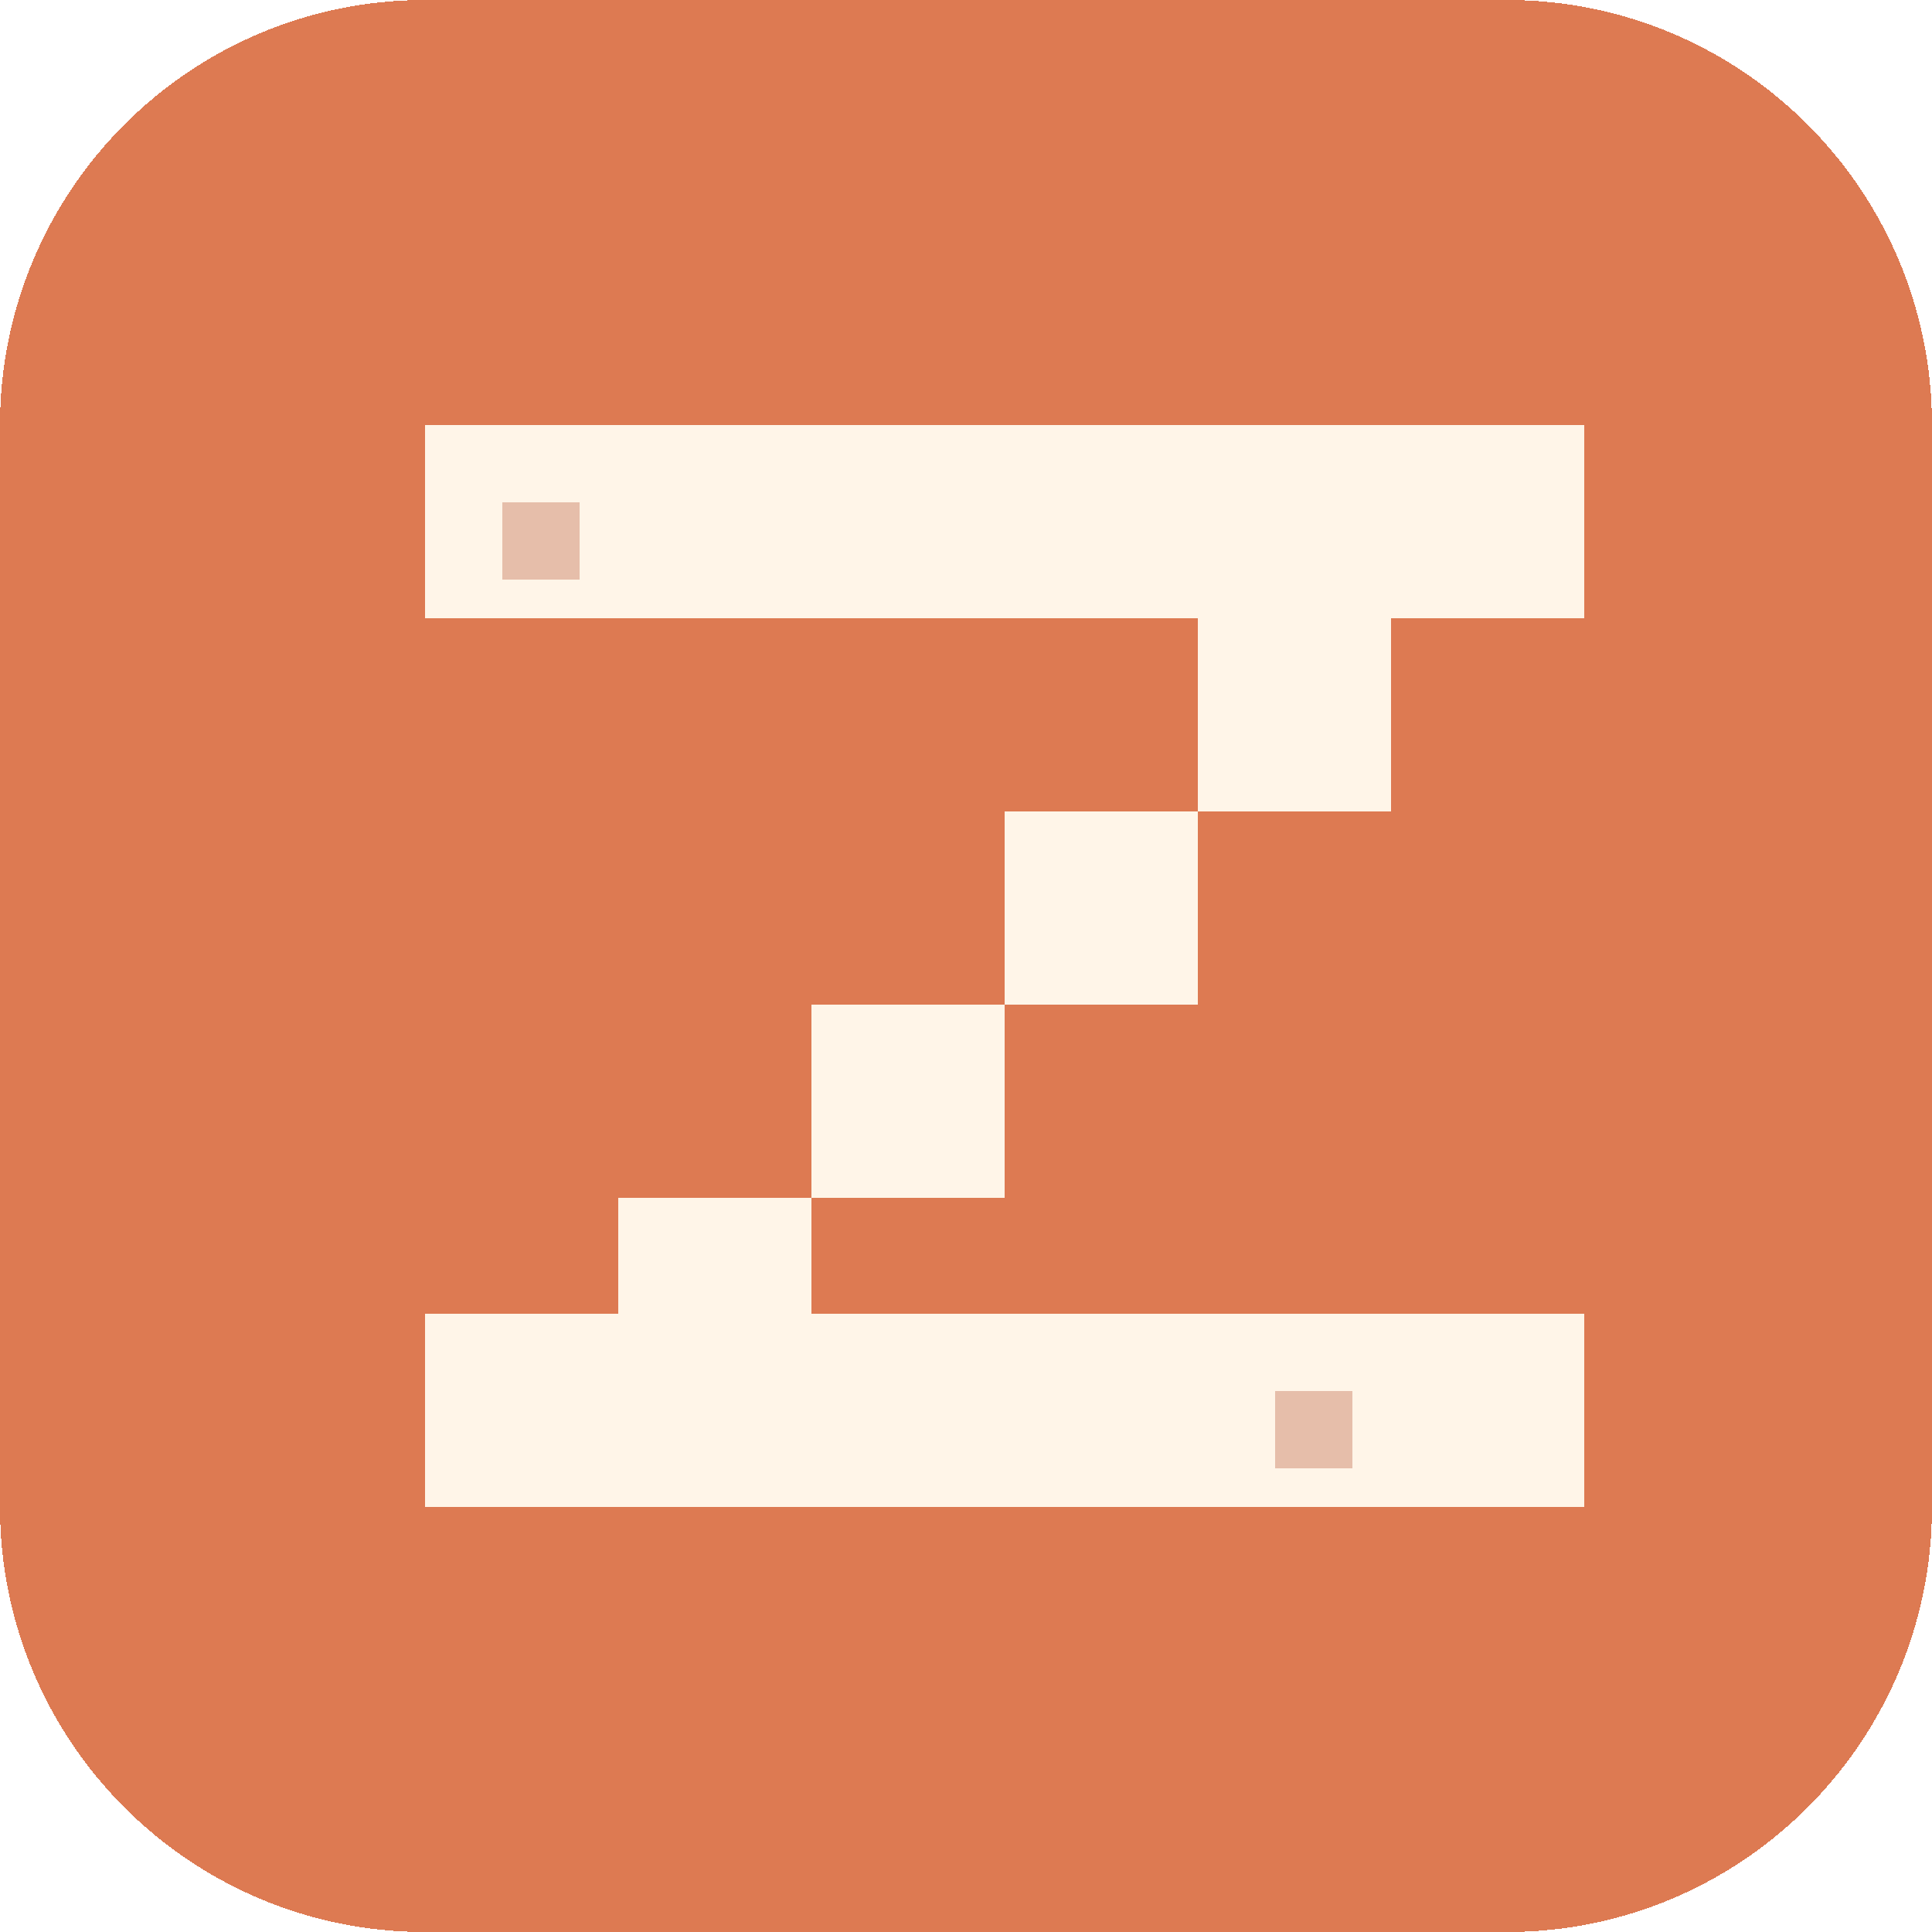
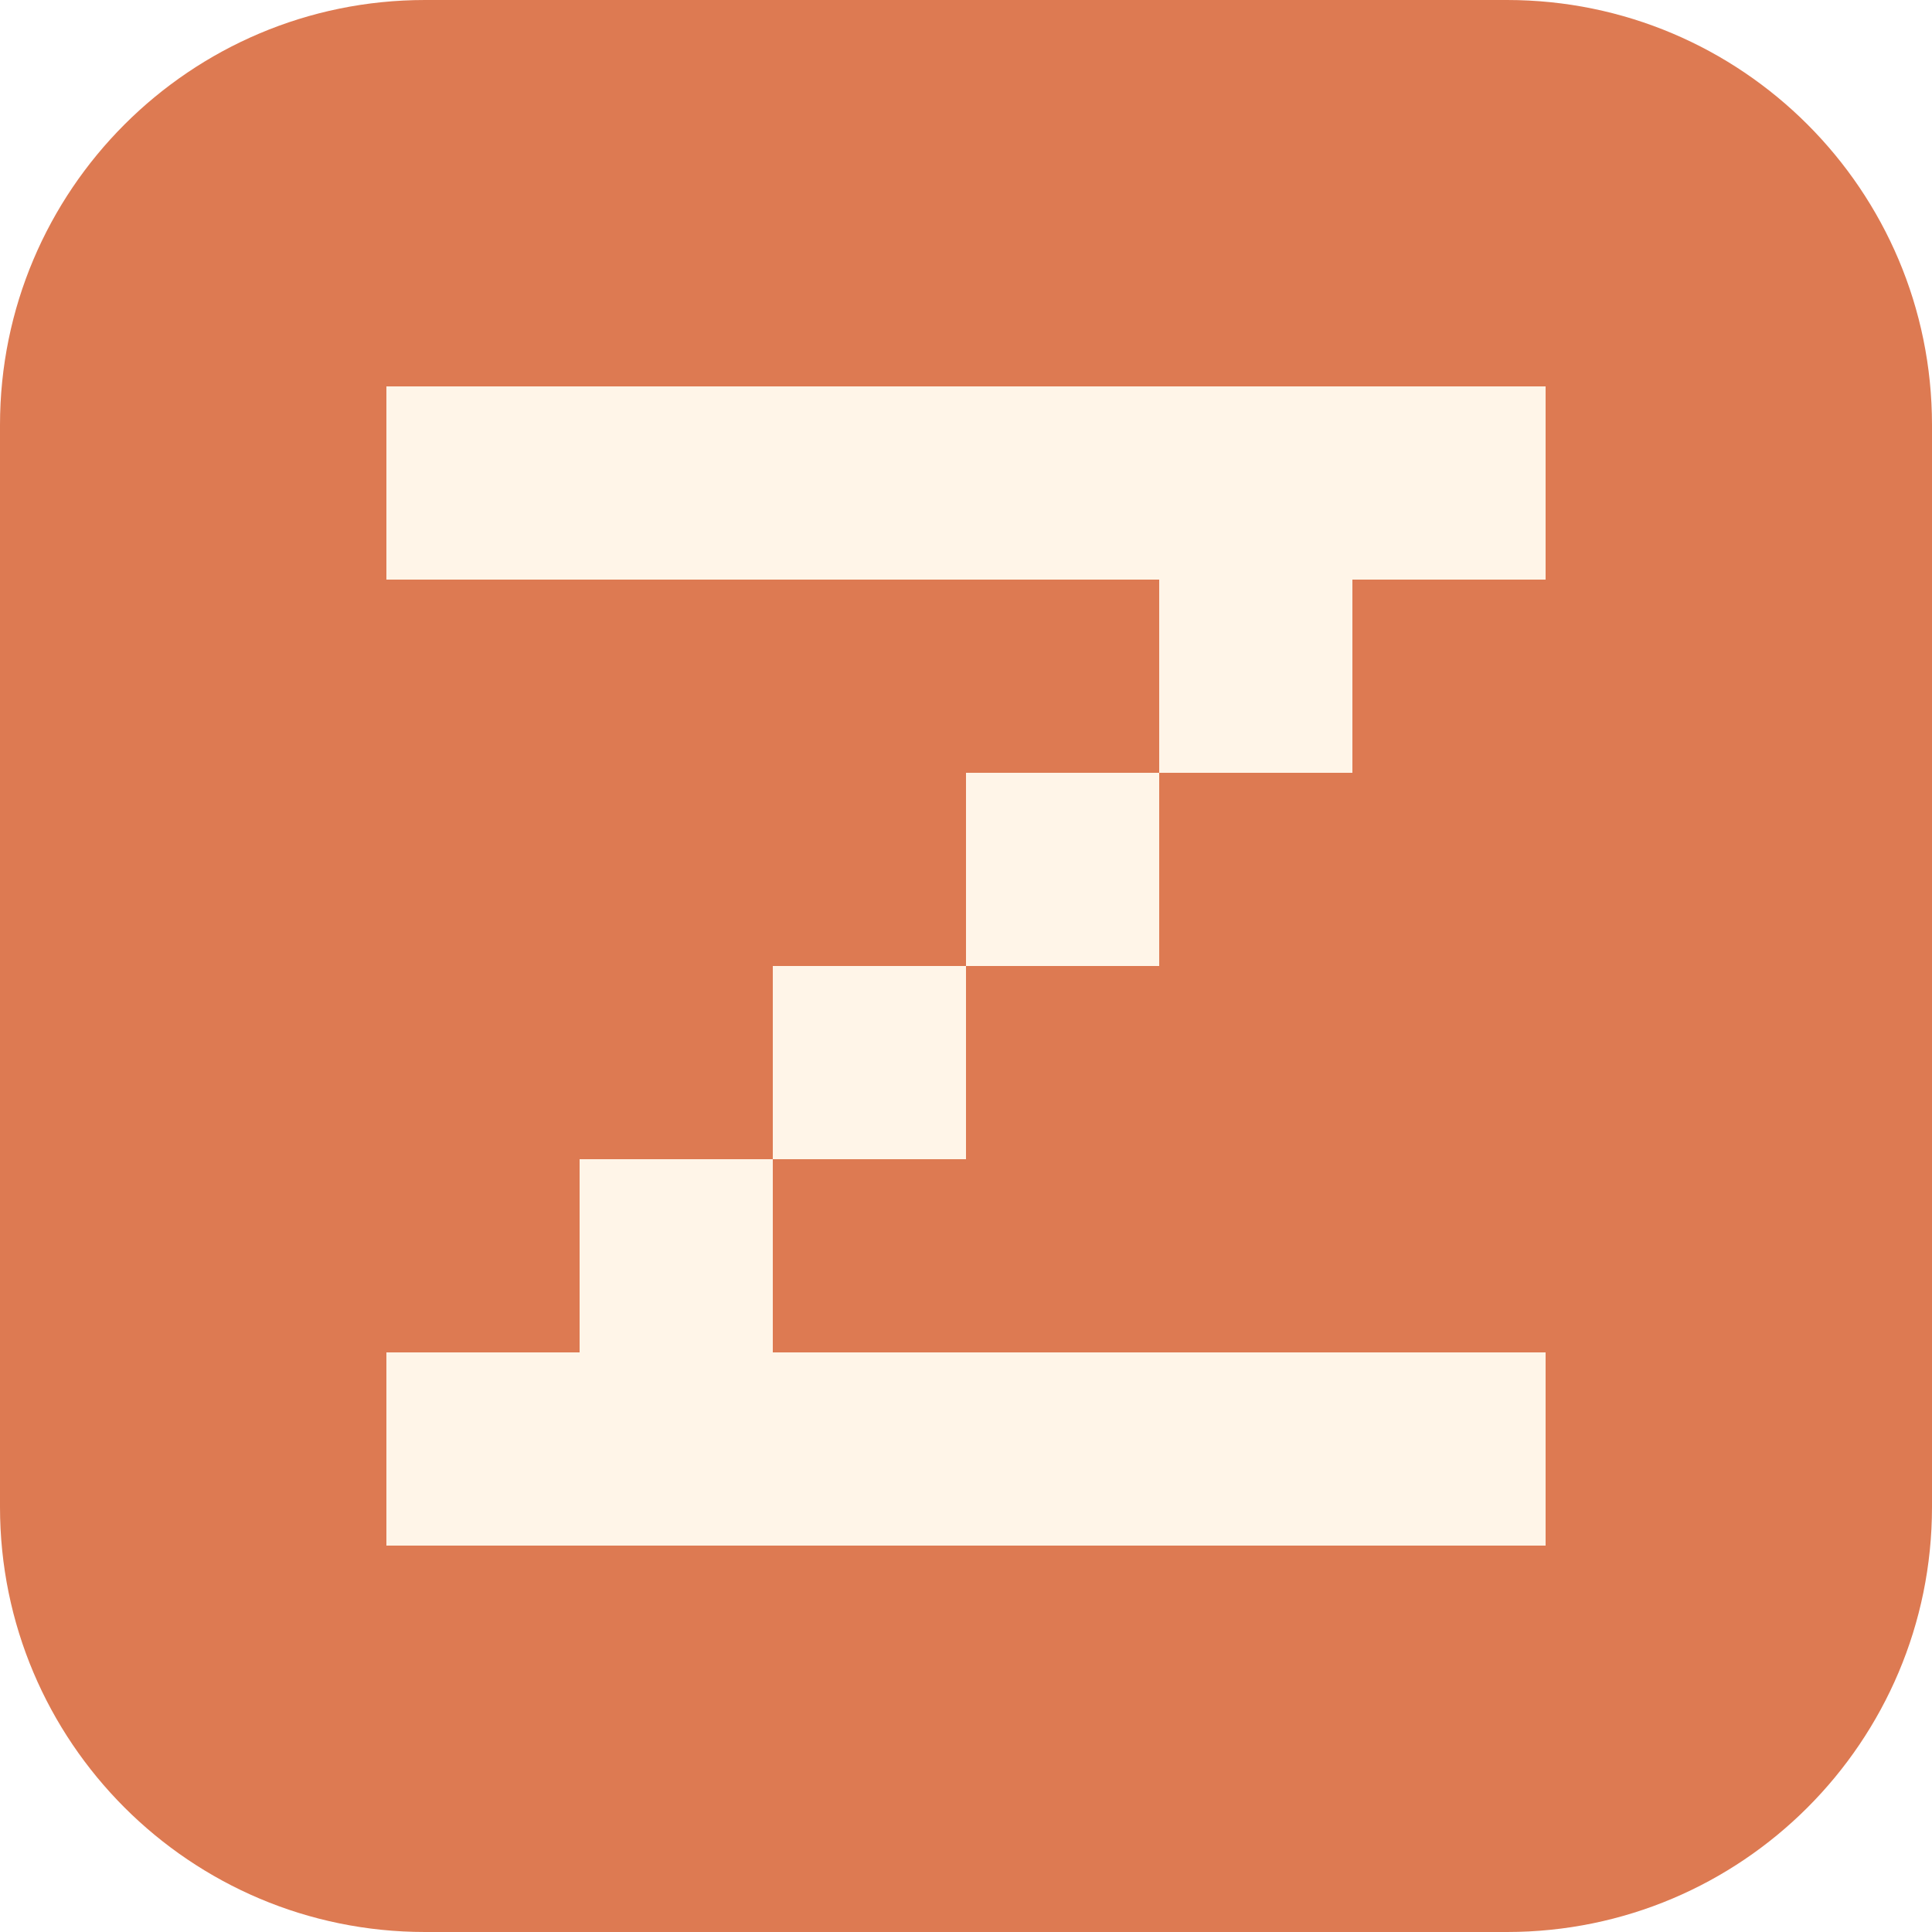
- <svg xmlns="http://www.w3.org/2000/svg" viewBox="0 0 100 100" width="1024" height="1024" shape-rendering="crispEdges">
-   <rect width="100" height="100" rx="22" fill="#dd7a52" />
-   <rect x="22" y="22" width="10" height="10" fill="#fff5e8" />
-   <rect x="32" y="22" width="10" height="10" fill="#fff5e8" />
-   <rect x="42" y="22" width="10" height="10" fill="#fff5e8" />
-   <rect x="52" y="22" width="10" height="10" fill="#fff5e8" />
-   <rect x="62" y="22" width="10" height="10" fill="#fff5e8" />
-   <rect x="72" y="22" width="10" height="10" fill="#fff5e8" />
-   <rect x="62" y="32" width="10" height="10" fill="#fff5e8" />
-   <rect x="52" y="42" width="10" height="10" fill="#fff5e8" />
-   <rect x="42" y="52" width="10" height="10" fill="#fff5e8" />
-   <rect x="32" y="62" width="10" height="10" fill="#fff5e8" />
-   <rect x="22" y="68" width="10" height="10" fill="#fff5e8" />
-   <rect x="32" y="68" width="10" height="10" fill="#fff5e8" />
-   <rect x="42" y="68" width="10" height="10" fill="#fff5e8" />
-   <rect x="52" y="68" width="10" height="10" fill="#fff5e8" />
-   <rect x="62" y="68" width="10" height="10" fill="#fff5e8" />
-   <rect x="72" y="68" width="10" height="10" fill="#fff5e8" />
-   <rect x="26" y="26" width="4" height="4" fill="#b85a36" opacity=".35" />
-   <rect x="66" y="72" width="4" height="4" fill="#b85a36" opacity=".35" />
+ <svg xmlns="http://www.w3.org/2000/svg" viewBox="0 0 100 100">
+   <rect width="100" height="100" rx="22" ry="22" fill="#dd7a52" />
+   <g fill="#fff5e8" shape-rendering="crispEdges">
+     <rect x="20" y="20" width="10" height="10" />
+     <rect x="30" y="20" width="10" height="10" />
+     <rect x="40" y="20" width="10" height="10" />
+     <rect x="50" y="20" width="10" height="10" />
+     <rect x="60" y="20" width="10" height="10" />
+     <rect x="70" y="20" width="10" height="10" />
+     <rect x="60" y="30" width="10" height="10" />
+     <rect x="50" y="40" width="10" height="10" />
+     <rect x="40" y="50" width="10" height="10" />
+     <rect x="30" y="60" width="10" height="10" />
+     <rect x="20" y="70" width="10" height="10" />
+     <rect x="30" y="70" width="10" height="10" />
+     <rect x="40" y="70" width="10" height="10" />
+     <rect x="50" y="70" width="10" height="10" />
+     <rect x="60" y="70" width="10" height="10" />
+     <rect x="70" y="70" width="10" height="10" />
+   </g>
</svg>
